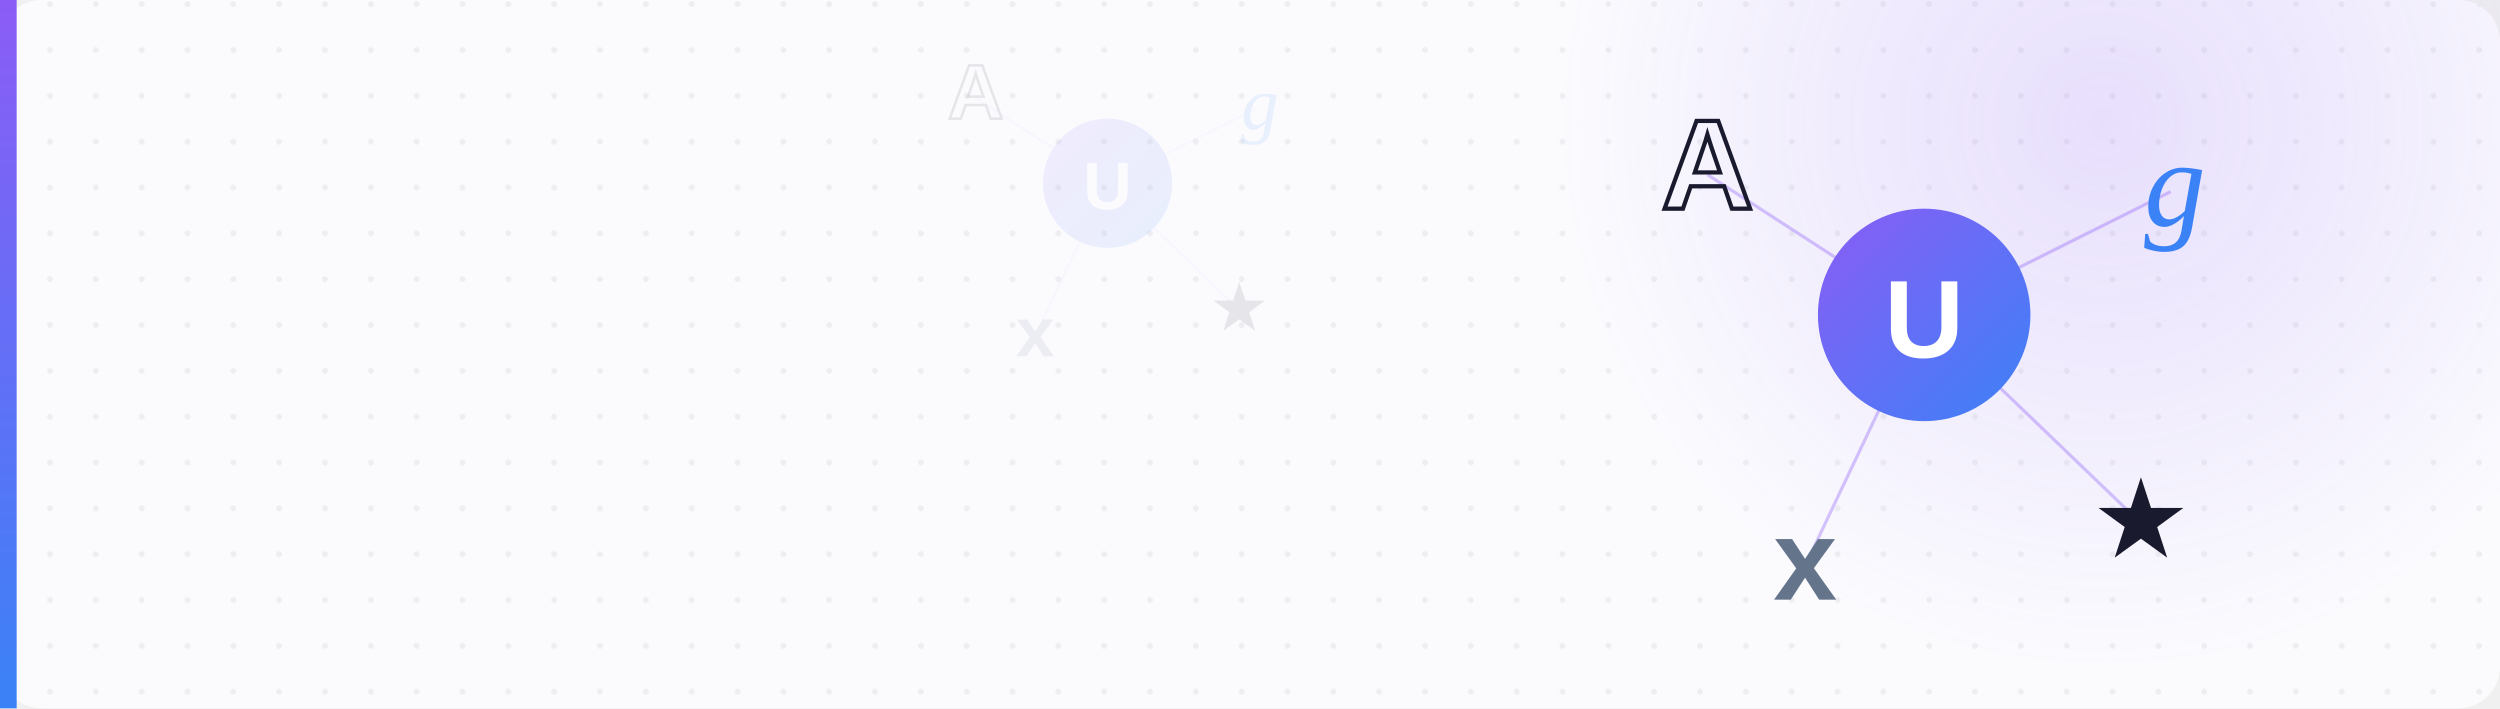
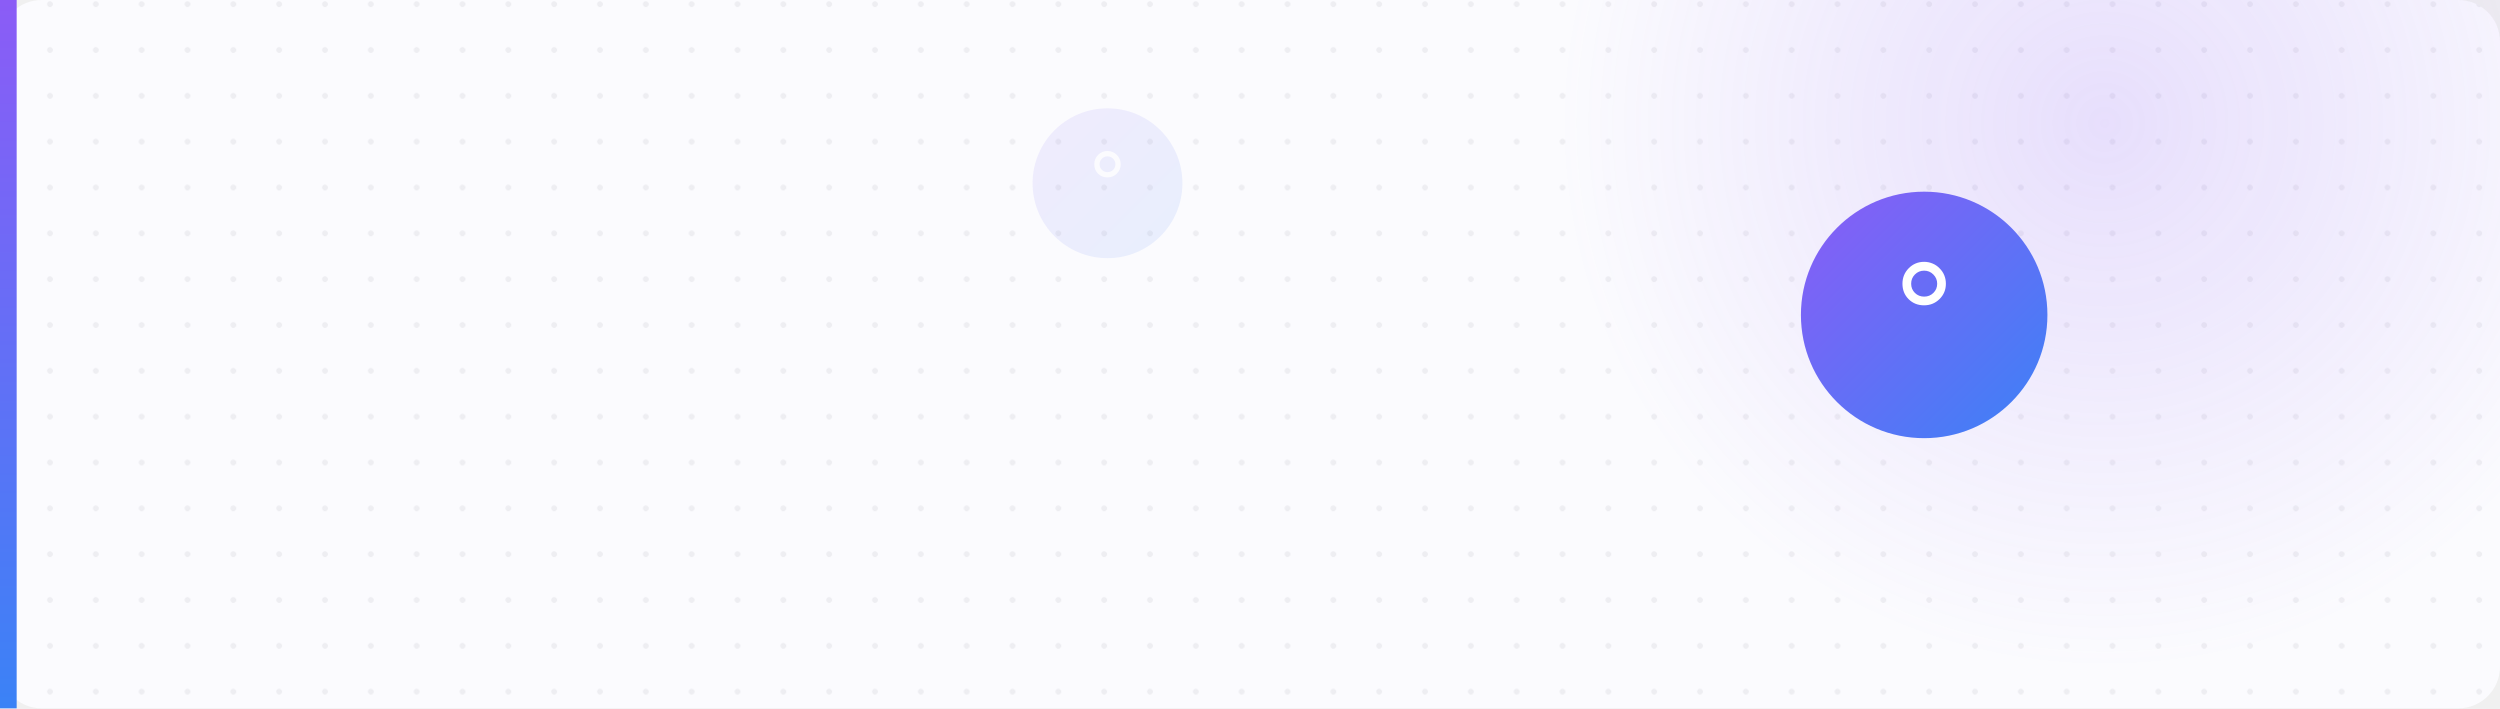
<svg xmlns="http://www.w3.org/2000/svg" viewBox="0 0 1200 340" width="1200" height="340" role="img">
  <defs>
    <linearGradient id="ghplsymbol" x1="0" y1="0" x2="1" y2="1">
      <stop offset="0" stop-color="#8b5cf6" />
      <stop offset="1" stop-color="#3b82f6" />
    </linearGradient>
    <linearGradient id="gvhplsymbol" x1="0" y1="0" x2="0" y2="1">
      <stop offset="0" stop-color="#8b5cf6" />
      <stop offset="1" stop-color="#3b82f6" />
    </linearGradient>
    <radialGradient id="glowhplsymbol" cx="0.5" cy="0.5" r="0.5">
      <stop offset="0" stop-color="#8b5cf6" stop-opacity="0.18" />
      <stop offset="1" stop-color="#8b5cf6" stop-opacity="0" />
    </radialGradient>
    <pattern id="dotshplsymbol" width="22" height="22" patternUnits="userSpaceOnUse">
      <circle cx="2" cy="2" r="1.4" fill="#1a1a2e" opacity="0.06" />
    </pattern>
  </defs>
  <rect width="1200" height="340" rx="20" fill="#FBFBFE" />
  <rect width="1200" height="340" rx="20" fill="url(#dotshplsymbol)" />
  <circle cx="1010" cy="60" r="260" fill="url(#glowhplsymbol)" />
  <rect x="0" y="0" width="8" height="340" fill="url(#gvhplsymbol)" />
  <g transform="translate(740 -10) scale(1.02)">
-     <g stroke="#8b5cf6" stroke-width="1.5" opacity="0.35">
-       <line x1="78" y1="92" x2="180" y2="158" />
-       <line x1="180" y1="158" x2="296" y2="100" />
-       <line x1="180" y1="158" x2="124" y2="276" />
-       <line x1="180" y1="158" x2="282" y2="256" />
-     </g>
-     <text x="78" y="108" font-family="Liberation Sans, DejaVu Sans, sans-serif" font-size="60" font-weight="700" fill="none" stroke="#1a1a2e" stroke-width="2" text-anchor="middle">A</text>
-     <text x="298" y="116" font-family="Georgia, 'Liberation Serif', 'DejaVu Serif', serif" font-size="58" font-style="italic" fill="#3b82f6" text-anchor="middle">g</text>
-     <text x="124" y="292" font-family="Liberation Sans, DejaVu Sans, sans-serif" font-size="54" font-weight="700" fill="#64748b" text-anchor="middle">x</text>
-     <text x="282" y="272" font-family="DejaVu Sans, sans-serif" font-size="52" fill="#1a1a2e" text-anchor="middle">★</text>
-     <circle cx="180" cy="158" r="50" fill="url(#ghplsymbol)" />
-     <text x="180" y="178" font-family="Liberation Sans, DejaVu Sans, sans-serif" font-size="52" font-weight="700" fill="#fff" text-anchor="middle">U</text>
+     <g />
+     <circle cx="180" cy="158" r="58" fill="url(#ghplsymbol)" />
+     <text x="180" y="182" font-family="DejaVu Sans, sans-serif" font-size="66" fill="#fff" text-anchor="middle">°</text>
  </g>
  <g transform="translate(420 -10) scale(0.62)" opacity="0.10">
-     <g stroke="#8b5cf6" stroke-width="1.5" opacity="0.35">
-       <line x1="78" y1="92" x2="180" y2="158" />
-       <line x1="180" y1="158" x2="296" y2="100" />
-       <line x1="180" y1="158" x2="124" y2="276" />
-       <line x1="180" y1="158" x2="282" y2="256" />
-     </g>
-     <text x="78" y="108" font-family="Liberation Sans, DejaVu Sans, sans-serif" font-size="60" font-weight="700" fill="none" stroke="#1a1a2e" stroke-width="2" text-anchor="middle">A</text>
-     <text x="298" y="116" font-family="Georgia, 'Liberation Serif', 'DejaVu Serif', serif" font-size="58" font-style="italic" fill="#3b82f6" text-anchor="middle">g</text>
-     <text x="124" y="292" font-family="Liberation Sans, DejaVu Sans, sans-serif" font-size="54" font-weight="700" fill="#64748b" text-anchor="middle">x</text>
-     <text x="282" y="272" font-family="DejaVu Sans, sans-serif" font-size="52" fill="#1a1a2e" text-anchor="middle">★</text>
-     <circle cx="180" cy="158" r="50" fill="url(#ghplsymbol)" />
-     <text x="180" y="178" font-family="Liberation Sans, DejaVu Sans, sans-serif" font-size="52" font-weight="700" fill="#fff" text-anchor="middle">U</text>
+     <g />
+     <circle cx="180" cy="158" r="58" fill="url(#ghplsymbol)" />
+     <text x="180" y="182" font-family="DejaVu Sans, sans-serif" font-size="66" fill="#fff" text-anchor="middle">°</text>
  </g>
</svg>
